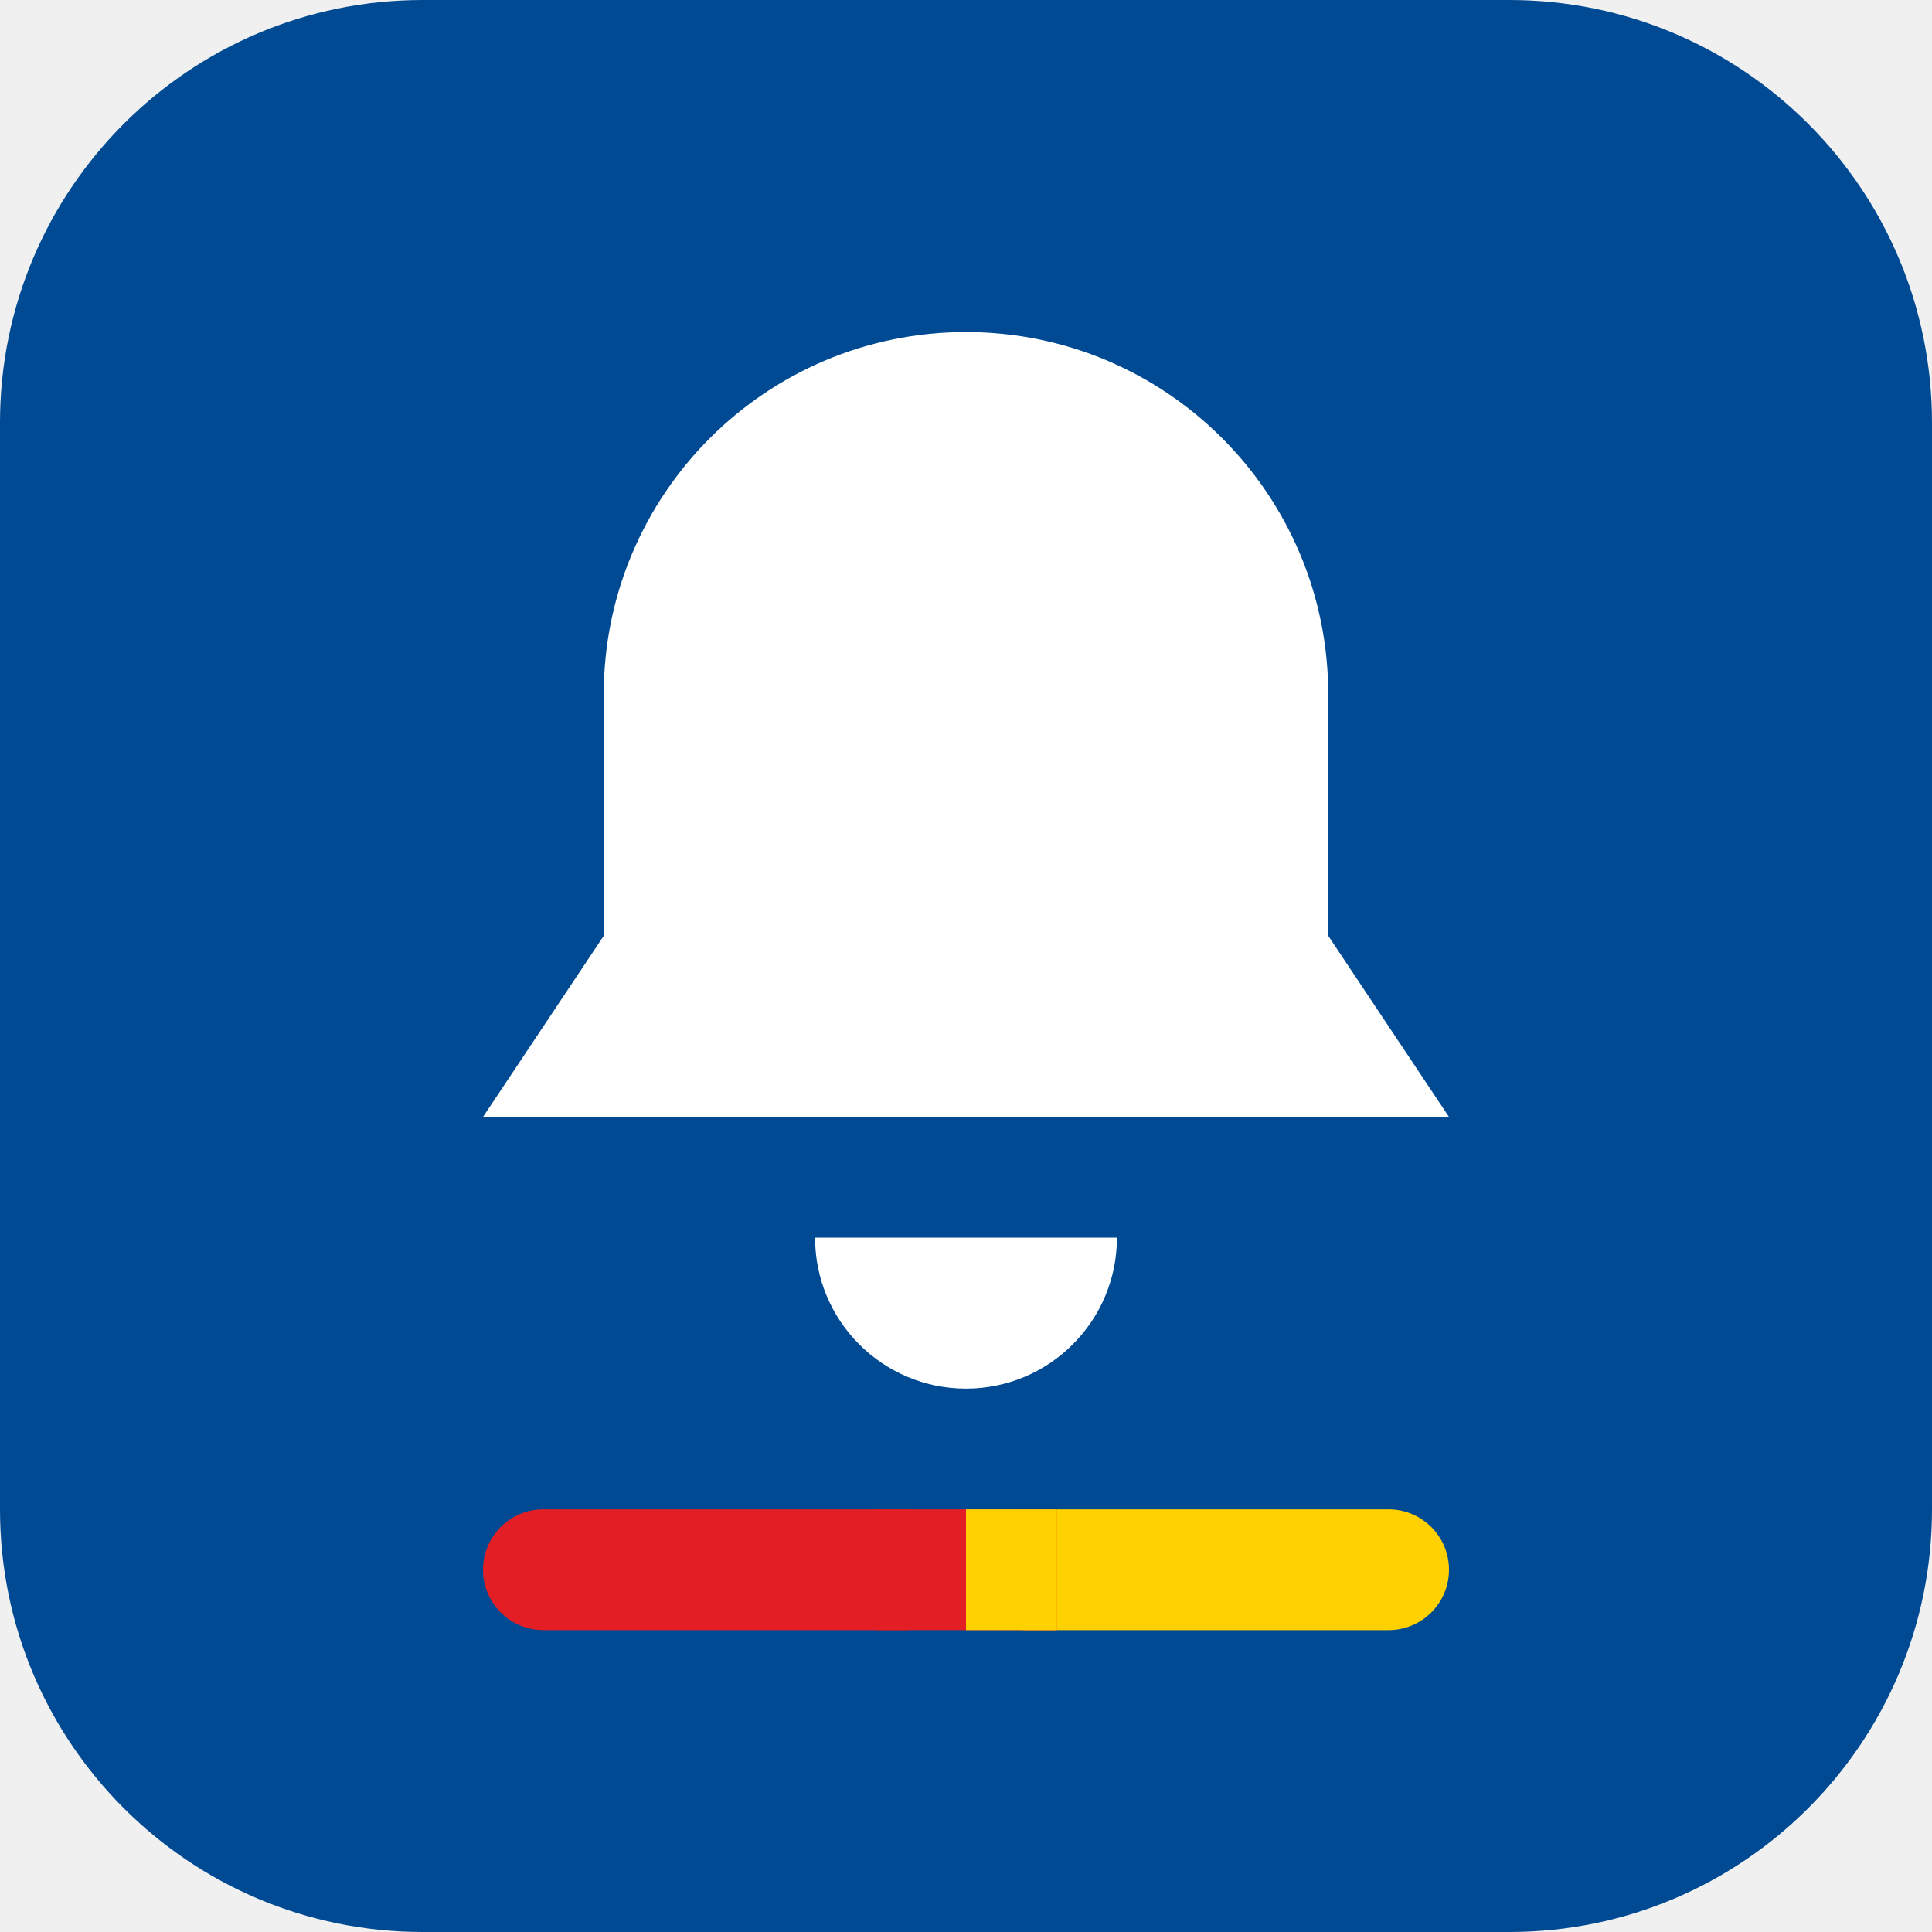
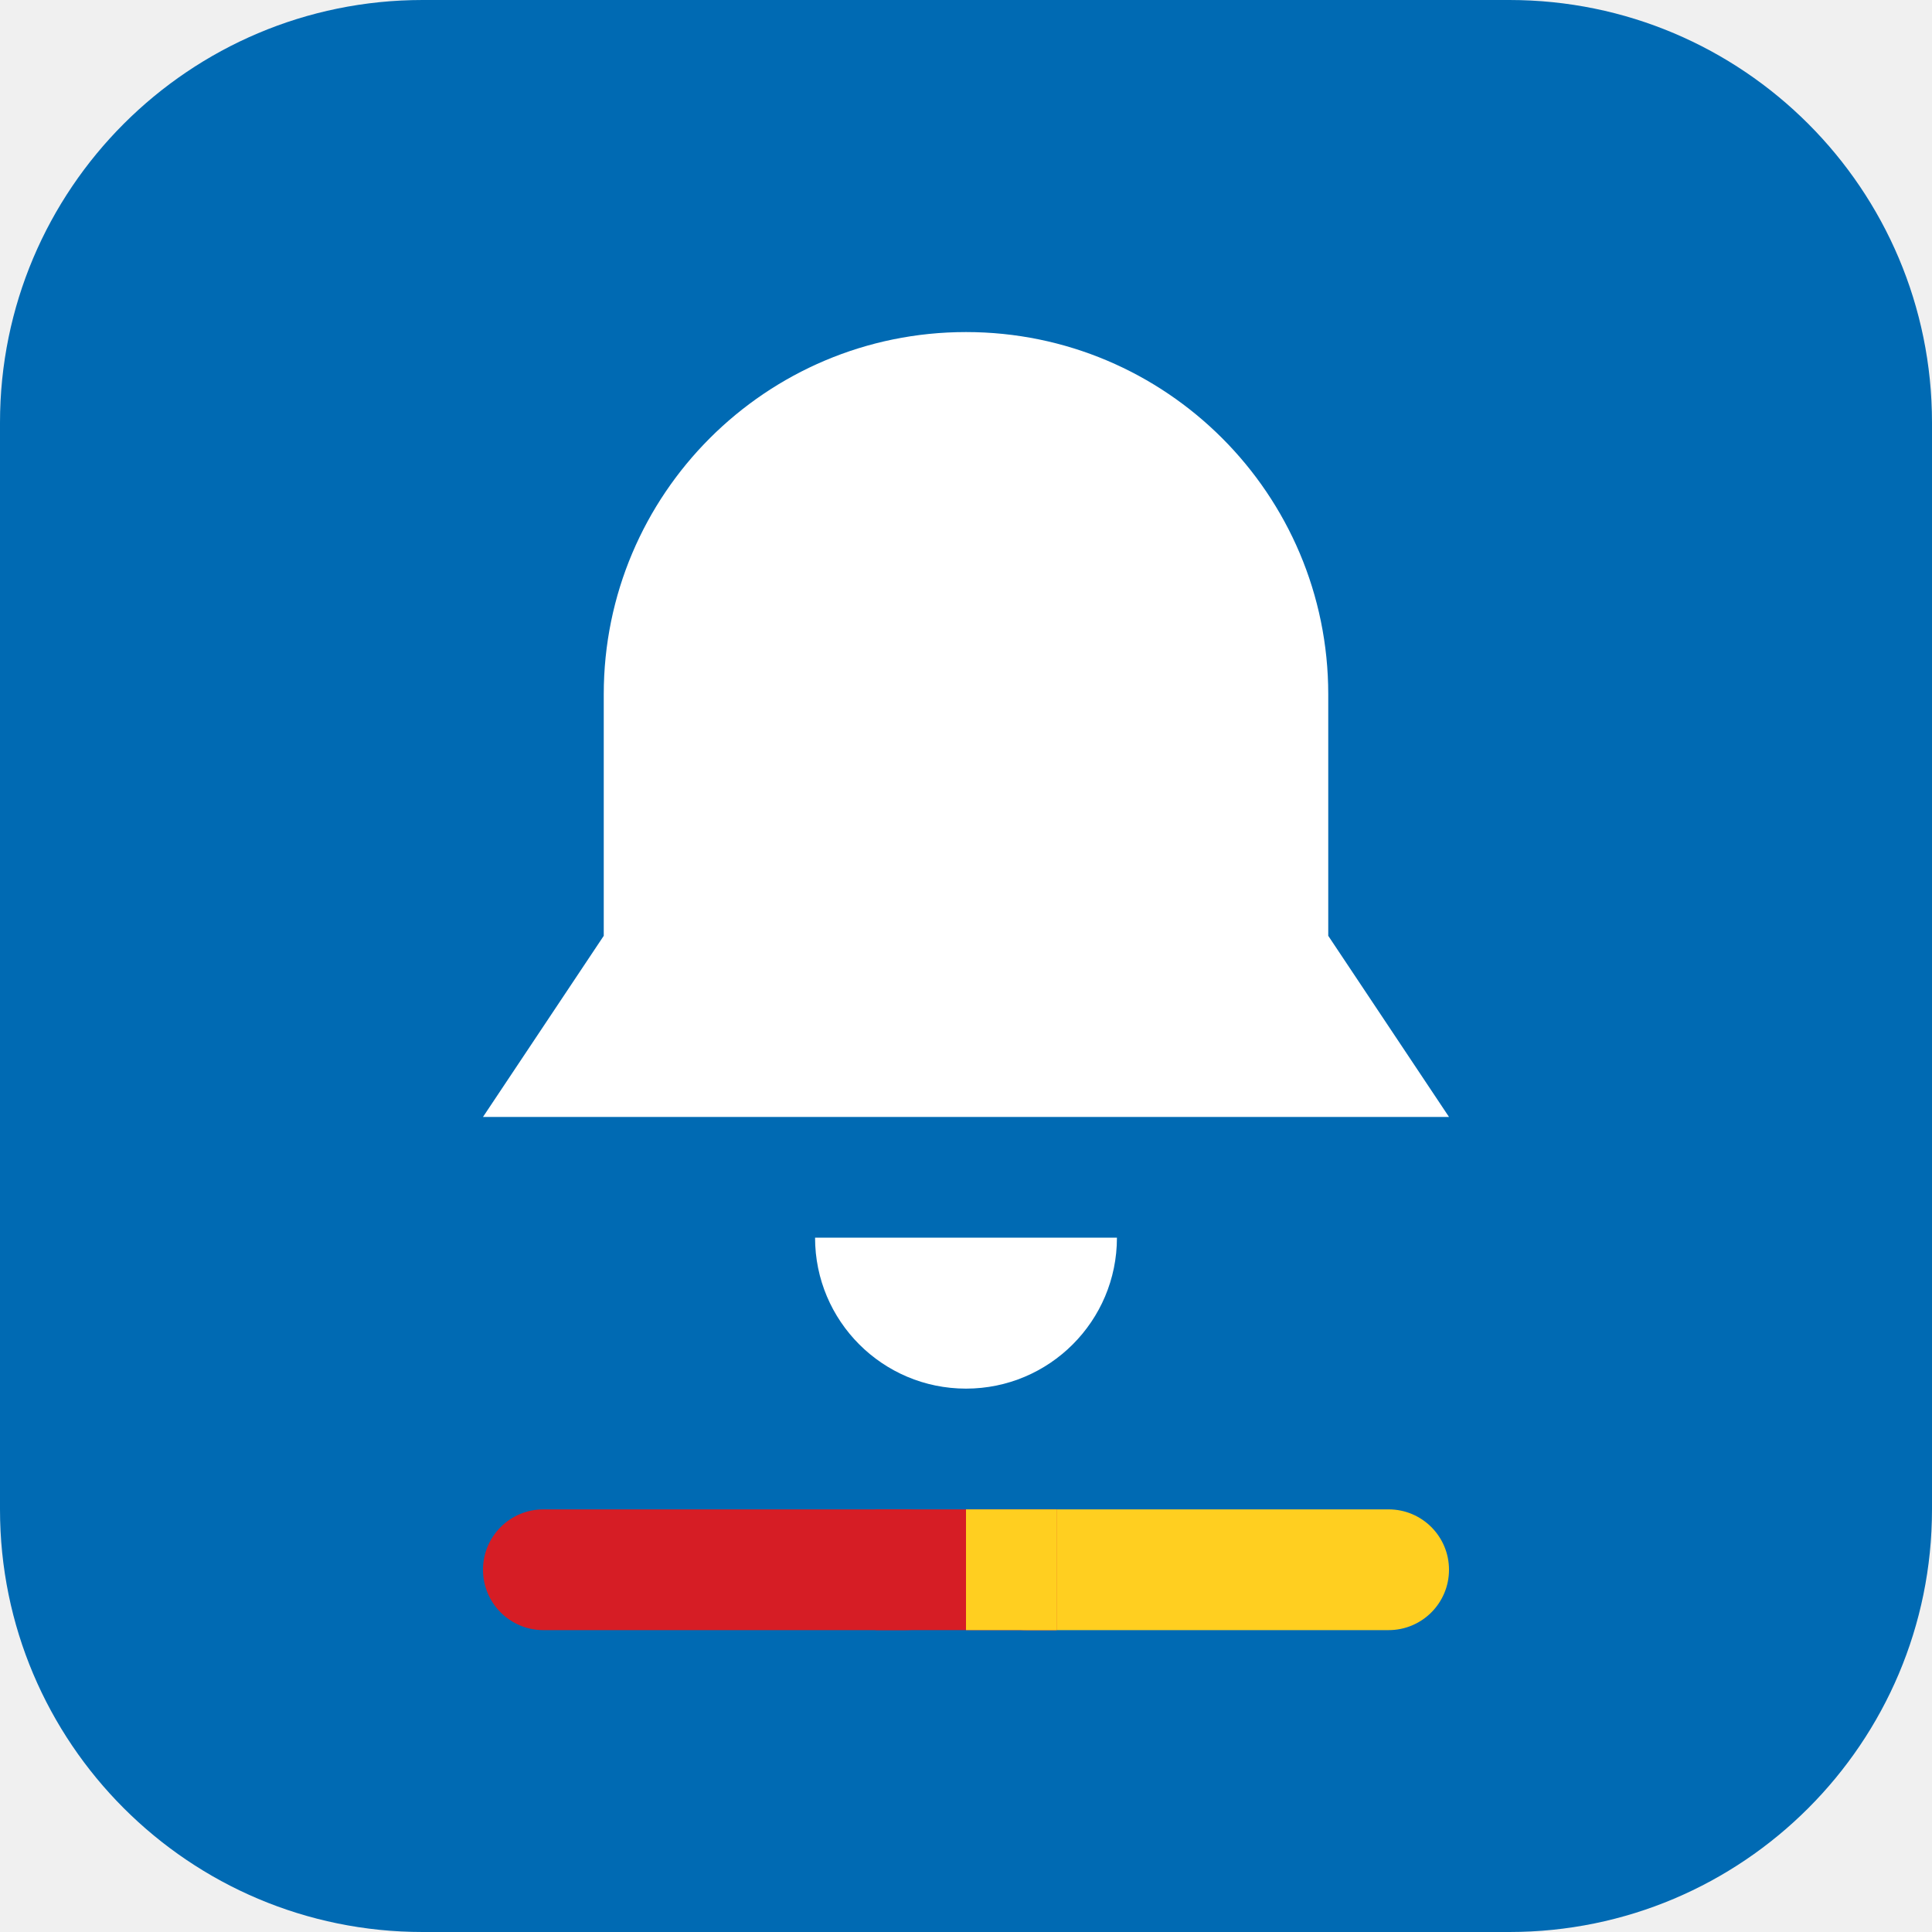
<svg xmlns="http://www.w3.org/2000/svg" viewBox="0 0 64 64">
-   <rect width="64" height="64" rx="14" fill="#004a94" />
+   <rect width="64" height="64" rx="14" fill="#006ab3" />
  <path d="M32 11a12 12 0 0 0-12 12v8l-4 6h32l-4-6v-8a12 12 0 0 0-12-12zm0 35a5 5 0 0 0 5-5H27a5 5 0 0 0 5 5z" fill="#fff" />
-   <rect x="16" y="50" width="16" height="4" rx="2" fill="#e31e24" />
-   <rect x="32" y="50" width="16" height="4" rx="2" fill="#ffd100" />
-   <rect x="29" y="50" width="6" height="4" fill="#e31e24" />
-   <rect x="32" y="50" width="3" height="4" fill="#ffd100" />
+   <rect x="16" y="50" width="16" height="4" rx="2" fill="#d61d25" />
+   <rect x="32" y="50" width="16" height="4" rx="2" fill="#ffcf20" />
+   <rect x="29" y="50" width="6" height="4" fill="#d61d25" />
+   <rect x="32" y="50" width="3" height="4" fill="#ffcf20" />
</svg>
